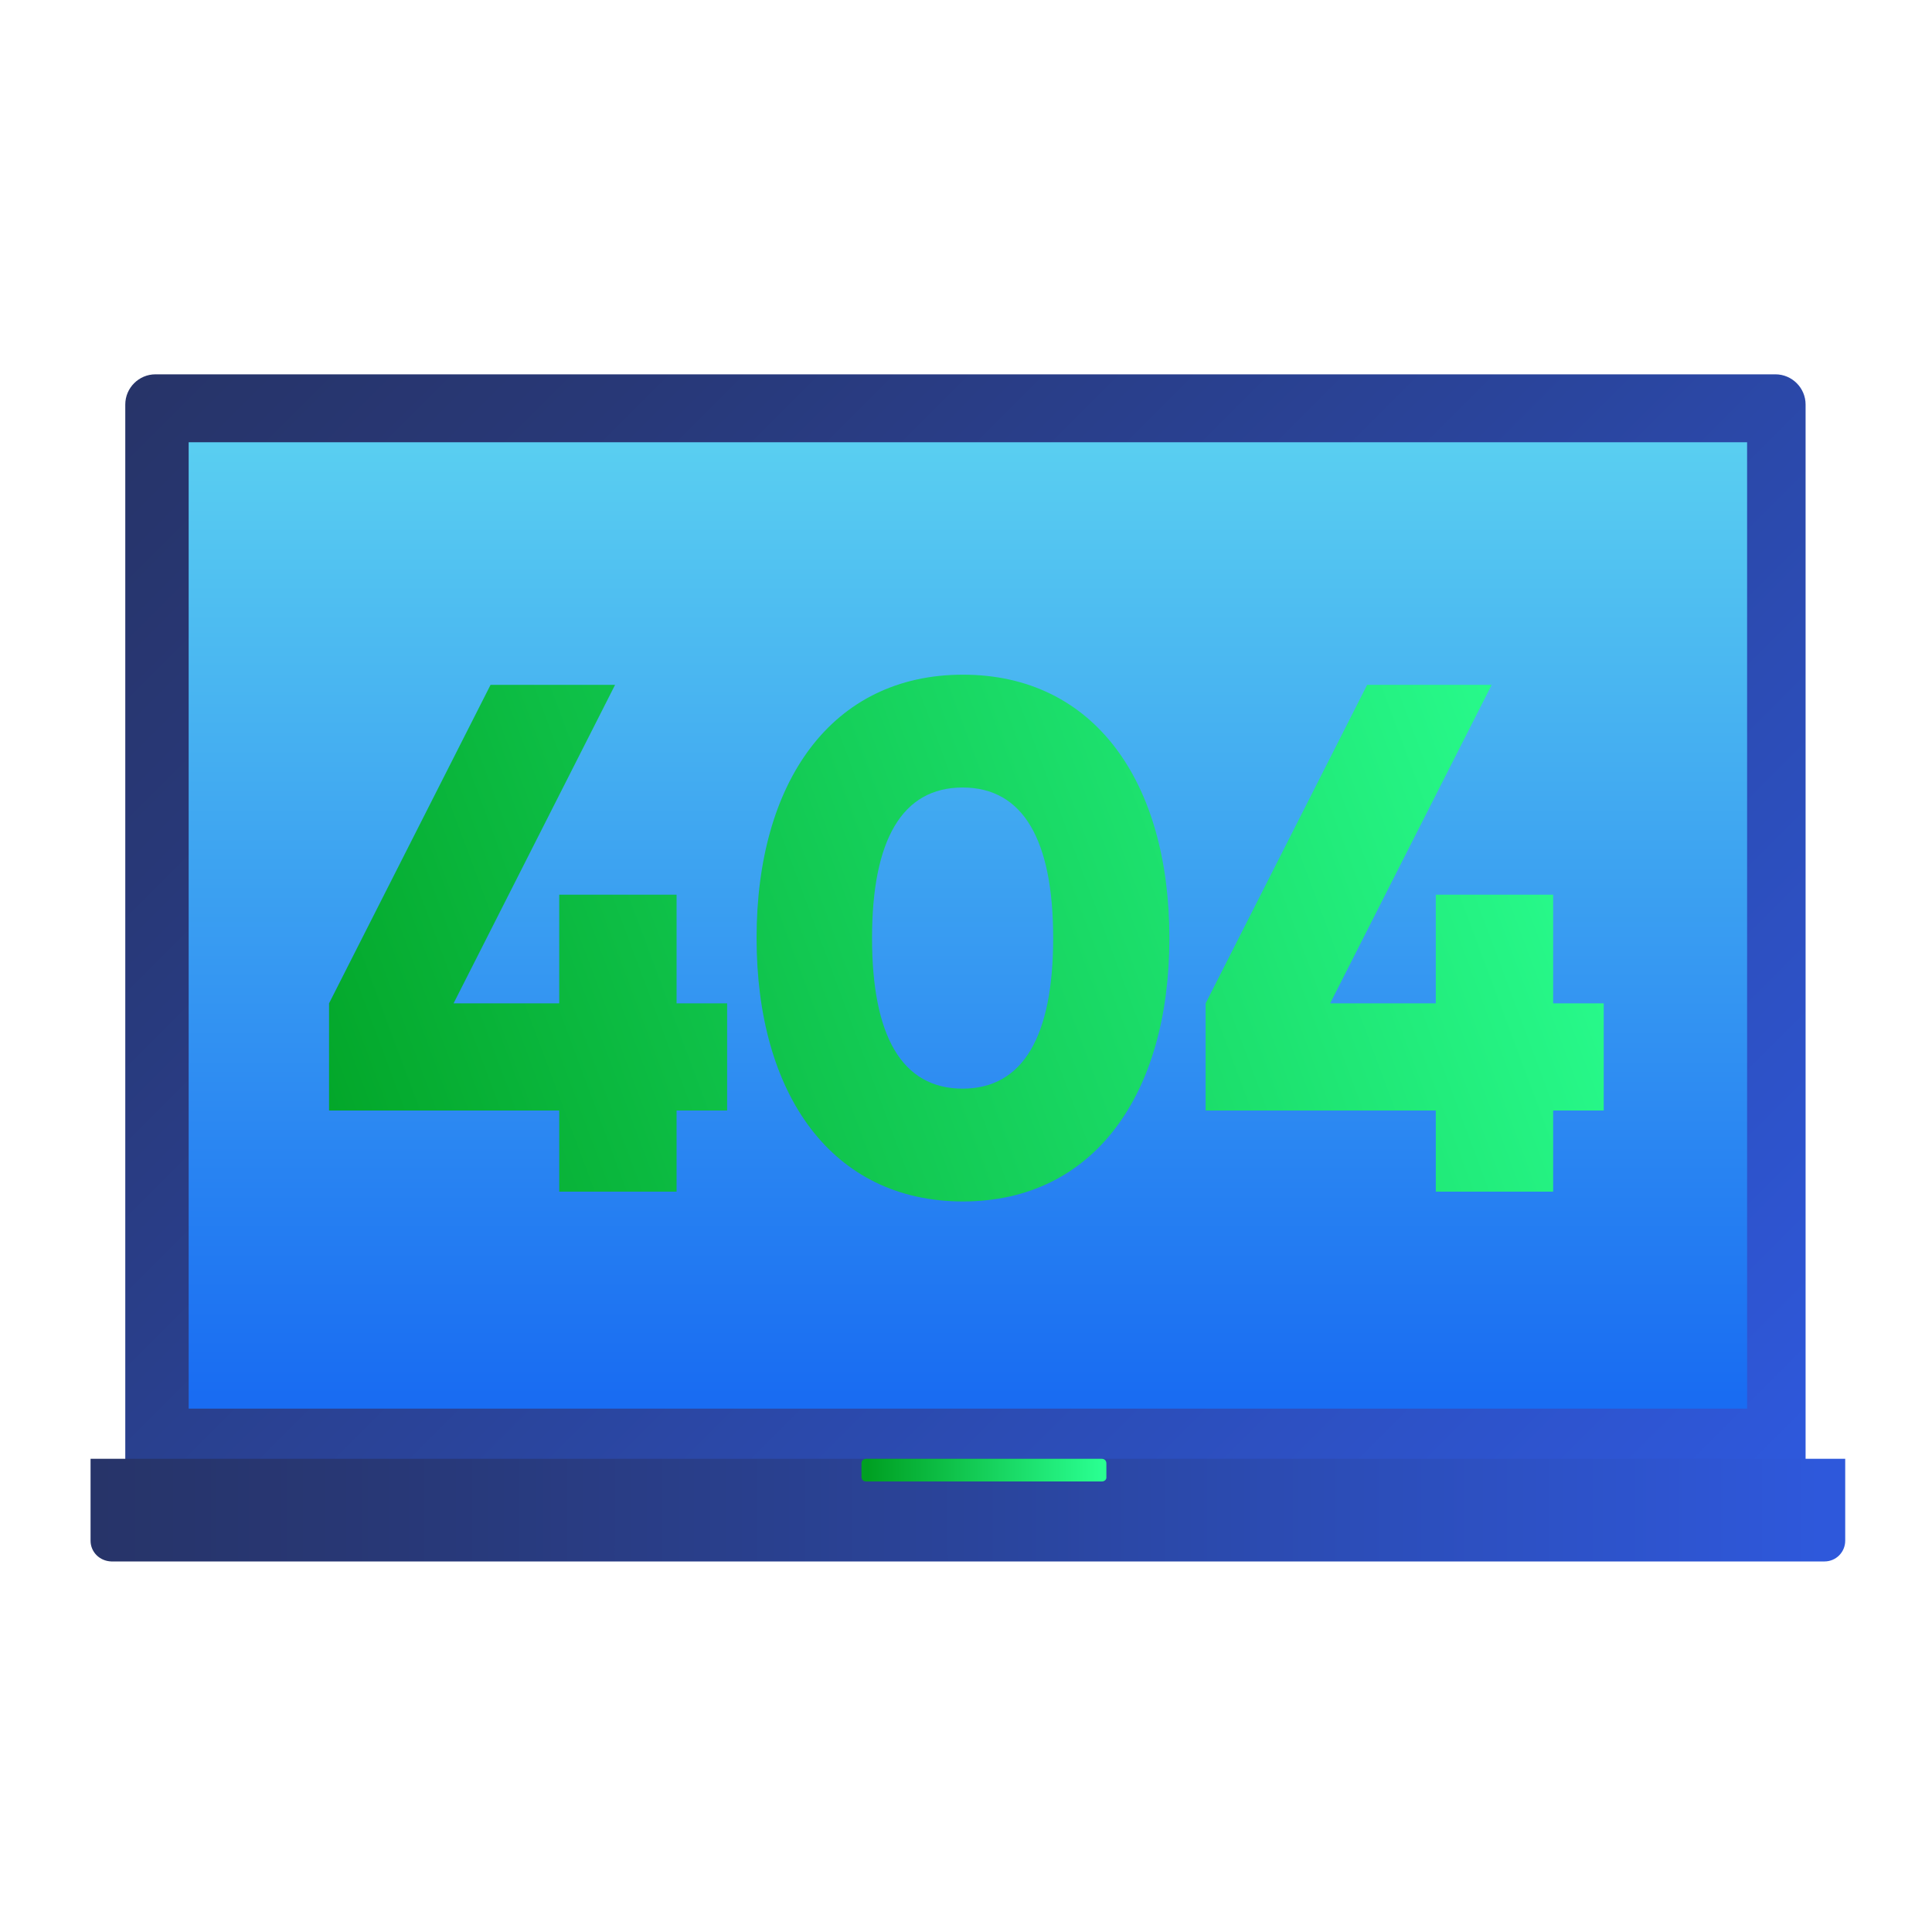
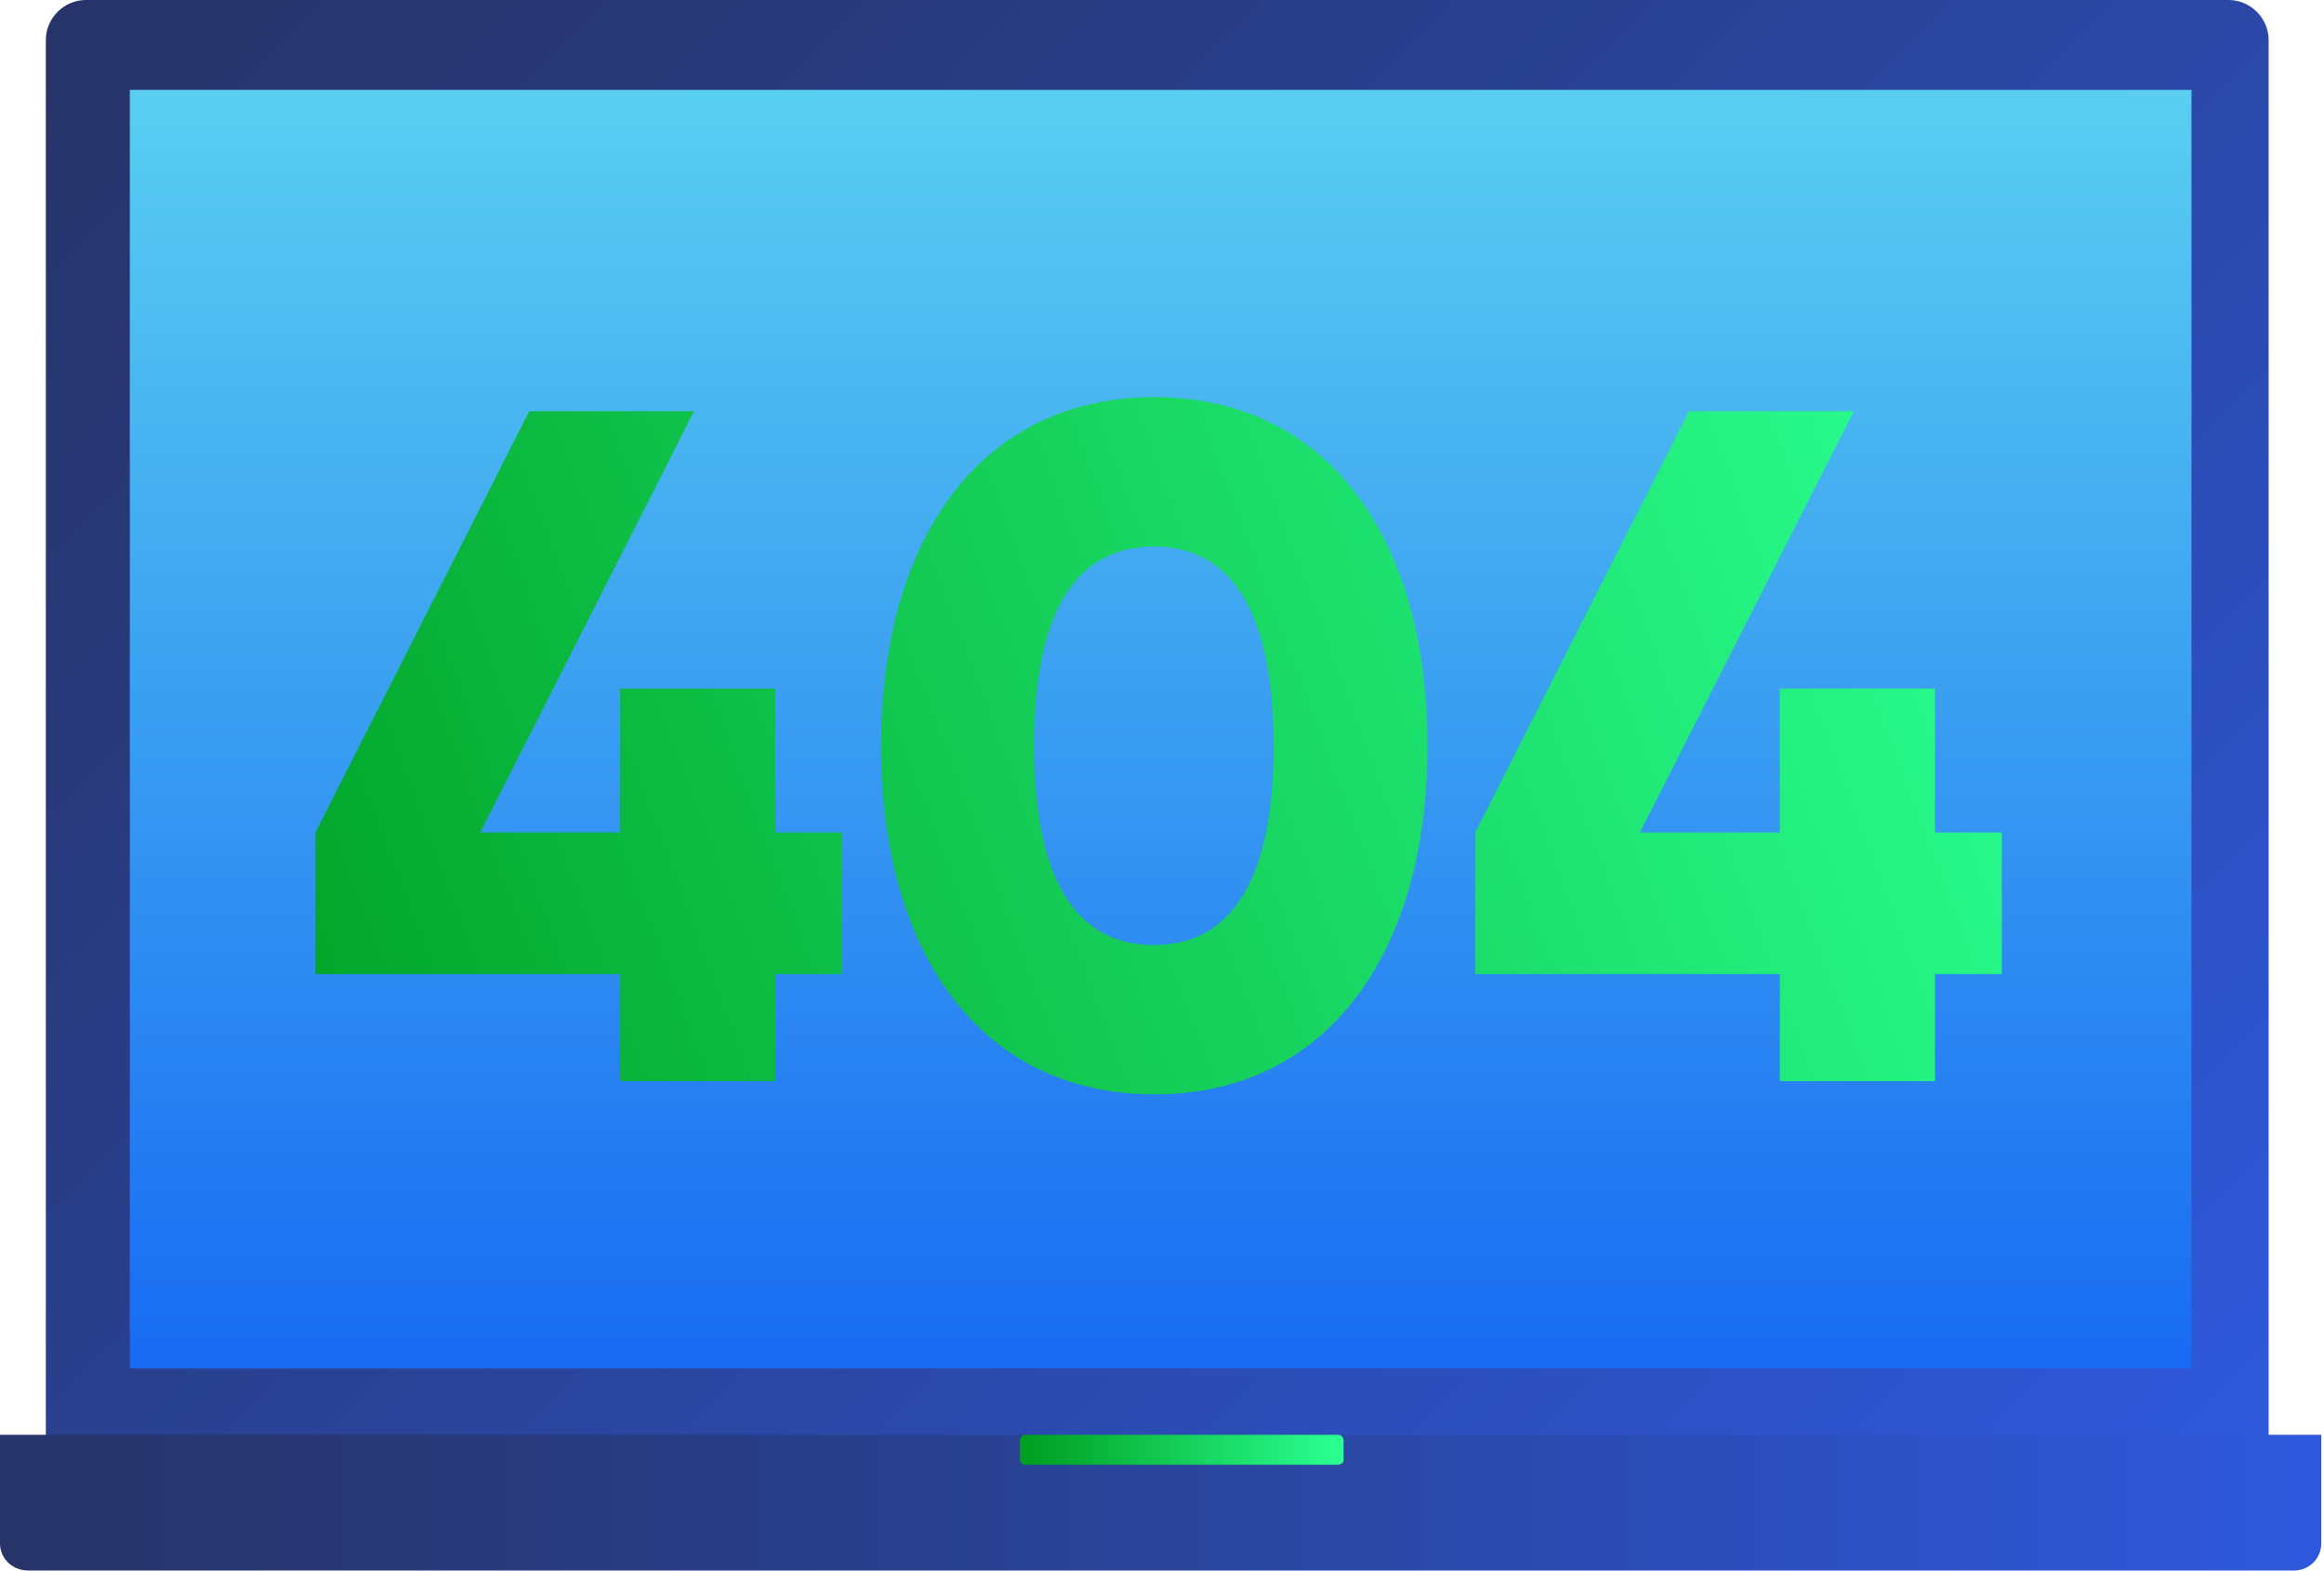
- <svg xmlns="http://www.w3.org/2000/svg" version="1.1" id="Layer_1" x="0px" y="0px" viewBox="0 0 512 512" style="enable-background:new 0 0 512 512;" xml:space="preserve">
+ <svg xmlns="http://www.w3.org/2000/svg" version="1.1" id="Layer_1" x="0px" y="0px" viewBox="0 0 512 346" style="enable-background:new 0 0 512 346;" xml:space="preserve">
  <style type="text/css">
	.st0{fill:url(#SVGID_1_);}
	.st1{fill:url(#SVGID_2_);}
	.st2{fill:url(#SVGID_3_);}
	.st3{fill:url(#SVGID_4_);}
	.st4{fill:url(#SVGID_5_);}
	.st5{fill:url(#SVGID_6_);}
	.st6{fill:url(#SVGID_7_);}
</style>
-   <linearGradient id="SVGID_1_" gradientUnits="userSpaceOnUse" x1="1098.648" y1="4816.161" x2="1458.808" y2="4456.001" gradientTransform="matrix(0 1 -1 0 4890.265 -1032.89)">
+   <linearGradient id="SVGID_1_" gradientUnits="userSpaceOnUse" x1="996.163" y1="-4323.212" x2="1392.27" y2="-3927.106" gradientTransform="matrix(0 1 1 0 4378.265 -1032.89)">
    <stop offset="0" style="stop-color:#273469" />
    <stop offset="0.176" style="stop-color:#283877" />
    <stop offset="0.507" style="stop-color:#2A449B" />
    <stop offset="0.954" style="stop-color:#2E56D5" />
    <stop offset="0.999" style="stop-color:#2E58DB" />
  </linearGradient>
-   <path class="st0" d="M33.2,391.3l0-284.1c0-4.4,3.6-8,8-8h429.3c4.4,0,8,3.6,8,8v284.1H33.2z" />
-   <linearGradient id="SVGID_2_" gradientUnits="userSpaceOnUse" x1="1351.316" y1="4577.484" x2="1100.062" y2="4577.484" gradientTransform="matrix(0 1 -1 0 4833.984 -981.3646)">
+   <path class="st0" d="M10.1,321.3V8.8c0-4.8,4-8.8,8.8-8.8h472.1c4.8,0,8.8,4,8.8,8.8v312.5H10.1z" />
+   <linearGradient id="SVGID_2_" gradientUnits="userSpaceOnUse" x1="1279.14" y1="-4066.279" x2="1002.808" y2="-4066.279" gradientTransform="matrix(0 1 1 0 4321.984 -981.3646)">
    <stop offset="0" style="stop-color:#196CF2" />
    <stop offset="1" style="stop-color:#59CEF1" />
  </linearGradient>
-   <polygon class="st1" points="50,373.3 50,117.2 463,117.2 463,373.3 " />
-   <linearGradient id="SVGID_3_" gradientUnits="userSpaceOnUse" x1="1433.04" y1="4864.534" x2="1433.04" y2="4407.447" gradientTransform="matrix(0 1 -1 0 4890.265 -1032.89)">
+   <polygon class="st1" points="28.6,301.5 28.6,19.8 482.8,19.8 482.8,301.5 " />
+   <linearGradient id="SVGID_3_" gradientUnits="userSpaceOnUse" x1="1363.933" y1="-4376.361" x2="1363.933" y2="-3873.653" gradientTransform="matrix(0 1 1 0 4378.265 -1032.89)">
    <stop offset="0" style="stop-color:#273469" />
    <stop offset="0.176" style="stop-color:#283877" />
    <stop offset="0.507" style="stop-color:#2A449B" />
    <stop offset="0.954" style="stop-color:#2E56D5" />
    <stop offset="0.999" style="stop-color:#2E58DB" />
  </linearGradient>
-   <path class="st2" d="M24,408.3v-21.7h465v21.7c0,3-2.4,5.5-5.5,5.5H29.5C26.4,413.7,24,411.3,24,408.3z" />
-   <linearGradient id="SVGID_4_" gradientUnits="userSpaceOnUse" x1="230.095" y1="389.58" x2="291.909" y2="389.58">
+   <path class="st2" d="M0,340v-23.9h511.4V340c0,3.3-2.6,6-6,6H6C2.6,345.9,0,343.3,0,340z" />
+   <linearGradient id="SVGID_4_" gradientUnits="userSpaceOnUse" x1="226.666" y1="192.615" x2="294.648" y2="192.615" gradientTransform="matrix(1 0 0 -1 0 512)">
    <stop offset="0" style="stop-color:#00A022" />
    <stop offset="1" style="stop-color:#2AFF91" />
  </linearGradient>
-   <path class="st3" d="M292,392.6h-62.5c-0.7,0-1.2-0.5-1.2-1.2v-3.6c0-0.7,0.5-1.2,1.2-1.2H292c0.7,0,1.2,0.5,1.2,1.2v3.6  C293.3,392.1,292.7,392.6,292,392.6z" />
+   <path class="st3" d="M294.7,322.7H226c-0.8,0-1.3-0.5-1.3-1.3v-4c0-0.8,0.5-1.3,1.3-1.3h68.7c0.8,0,1.3,0.5,1.3,1.3v4  C296.2,322.1,295.5,322.7,294.7,322.7z" />
  <g>
-     <linearGradient id="SVGID_5_" gradientUnits="userSpaceOnUse" x1="55.389" y1="285.694" x2="408.419" y2="153.876">
+     <linearGradient id="SVGID_5_" gradientUnits="userSpaceOnUse" x1="34.529" y1="306.874" x2="422.795" y2="451.849" gradientTransform="matrix(1 0 0 -1 0 512)">
      <stop offset="0" style="stop-color:#00A022" />
      <stop offset="1" style="stop-color:#2AFF91" />
    </linearGradient>
-     <path class="st4" d="M192.7,294.3h-13.4v21.5h-31.1v-21.5h-61v-28.4l42.8-84.4h33l-42.8,84.4h28v-28.8h31.1v28.8h13.4V294.3z" />
-     <linearGradient id="SVGID_6_" gradientUnits="userSpaceOnUse" x1="67.686" y1="318.626" x2="420.716" y2="186.808">
+     <path class="st4" d="M185.5,214.6h-14.7v23.6h-34.2v-23.6H69.5v-31.2l47.1-92.8h36.3l-47.1,92.8h30.8v-31.7h34.2v31.7h14.7V214.6z" />
+     <linearGradient id="SVGID_6_" gradientUnits="userSpaceOnUse" x1="48.04" y1="270.69" x2="436.306" y2="415.664" gradientTransform="matrix(1 0 0 -1 0 512)">
      <stop offset="0" style="stop-color:#00A022" />
      <stop offset="1" style="stop-color:#2AFF91" />
    </linearGradient>
-     <path class="st5" d="M200.5,248.6c0-41.4,19.9-69.8,54.7-69.8s54.7,28.4,54.7,69.8c0,41.4-20,69.8-54.7,69.8   S200.5,290.1,200.5,248.6z M279.1,248.6c0-25.9-7.9-39.9-24-39.9s-24,14-24,39.9s7.9,39.9,24,39.9S279.1,274.5,279.1,248.6z" />
-     <linearGradient id="SVGID_7_" gradientUnits="userSpaceOnUse" x1="83.81" y1="361.809" x2="436.84" y2="229.991">
+     <path class="st5" d="M194.1,164.3c0-45.5,21.9-76.8,60.2-76.8s60.2,31.2,60.2,76.8s-22,76.8-60.2,76.8S194.1,210,194.1,164.3z    M280.6,164.3c0-28.5-8.7-43.9-26.4-43.9s-26.4,15.4-26.4,43.9s8.7,43.9,26.4,43.9S280.6,192.8,280.6,164.3z" />
+     <linearGradient id="SVGID_7_" gradientUnits="userSpaceOnUse" x1="65.79" y1="223.15" x2="454.056" y2="368.125" gradientTransform="matrix(1 0 0 -1 0 512)">
      <stop offset="0" style="stop-color:#00A022" />
      <stop offset="1" style="stop-color:#2AFF91" />
    </linearGradient>
-     <path class="st6" d="M425,294.3h-13.4v21.5h-31.1v-21.5h-61v-28.4l42.8-84.4h33l-42.8,84.4h28v-28.8h31.1v28.8H425V294.3z" />
+     <path class="st6" d="M441,214.6h-14.7v23.6h-34.2v-23.6H325v-31.2l47.1-92.8h36.3l-47.1,92.8h30.8v-31.7h34.2v31.7H441V214.6z" />
  </g>
</svg>
